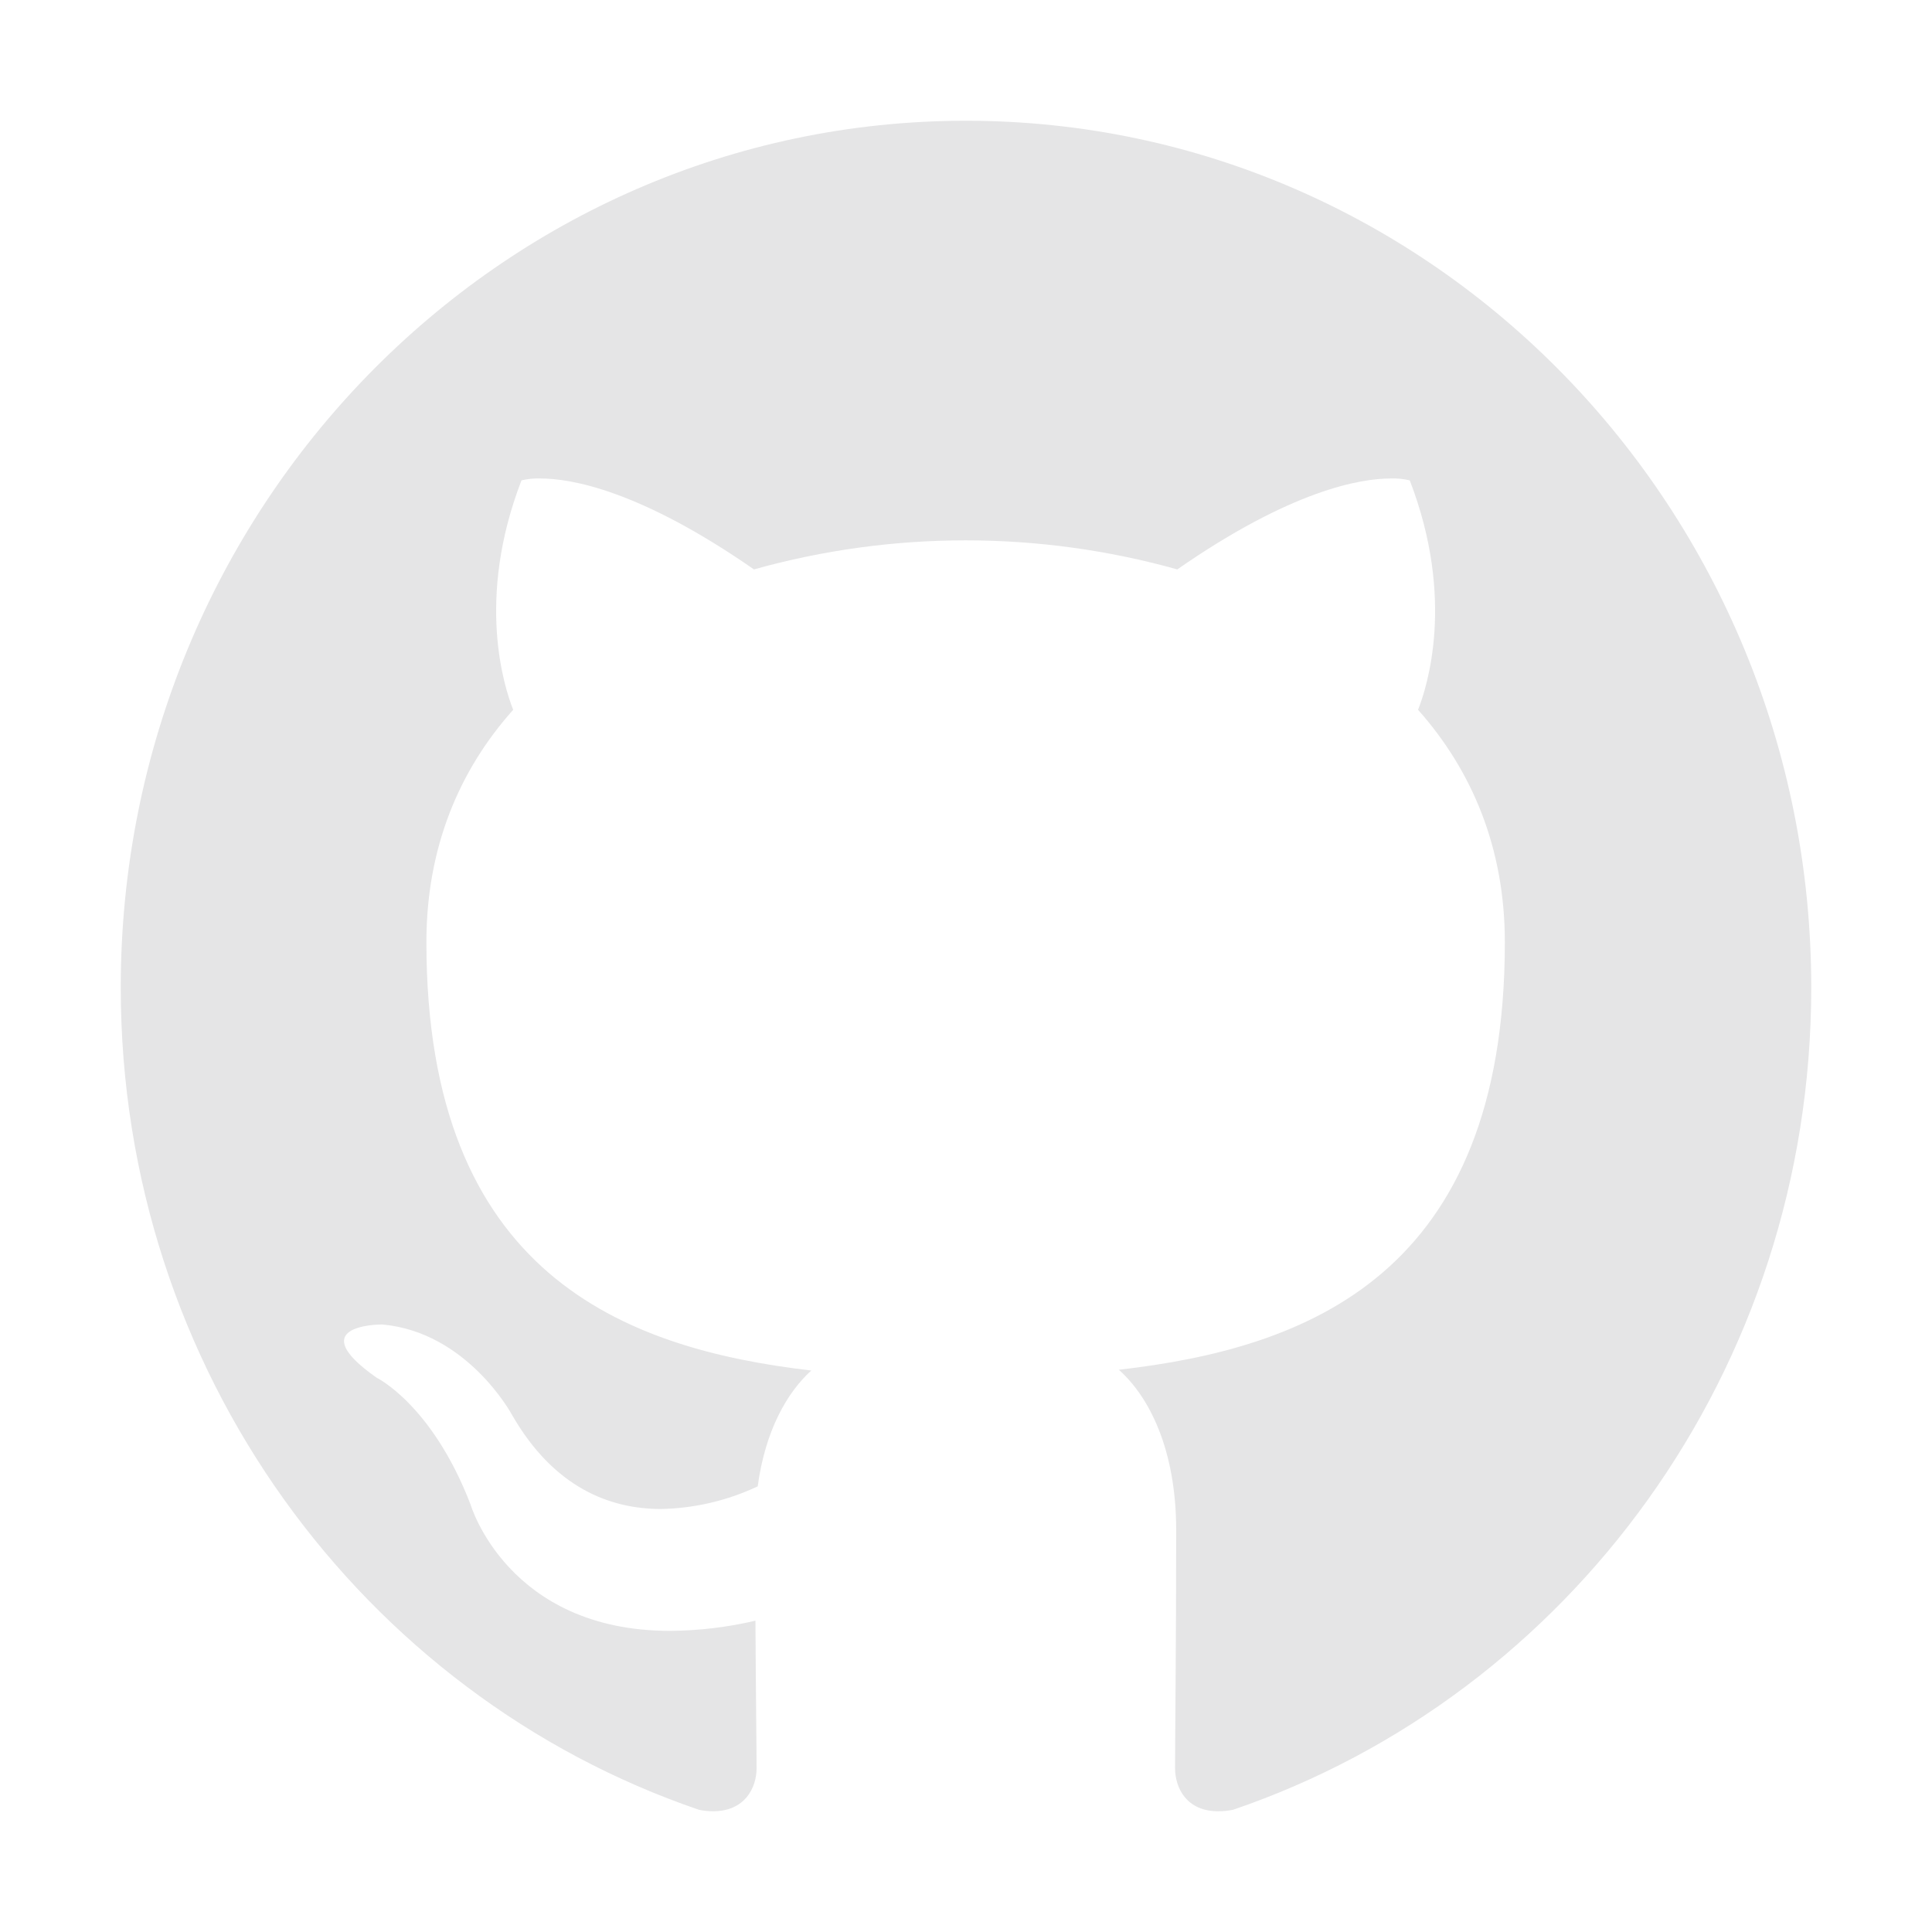
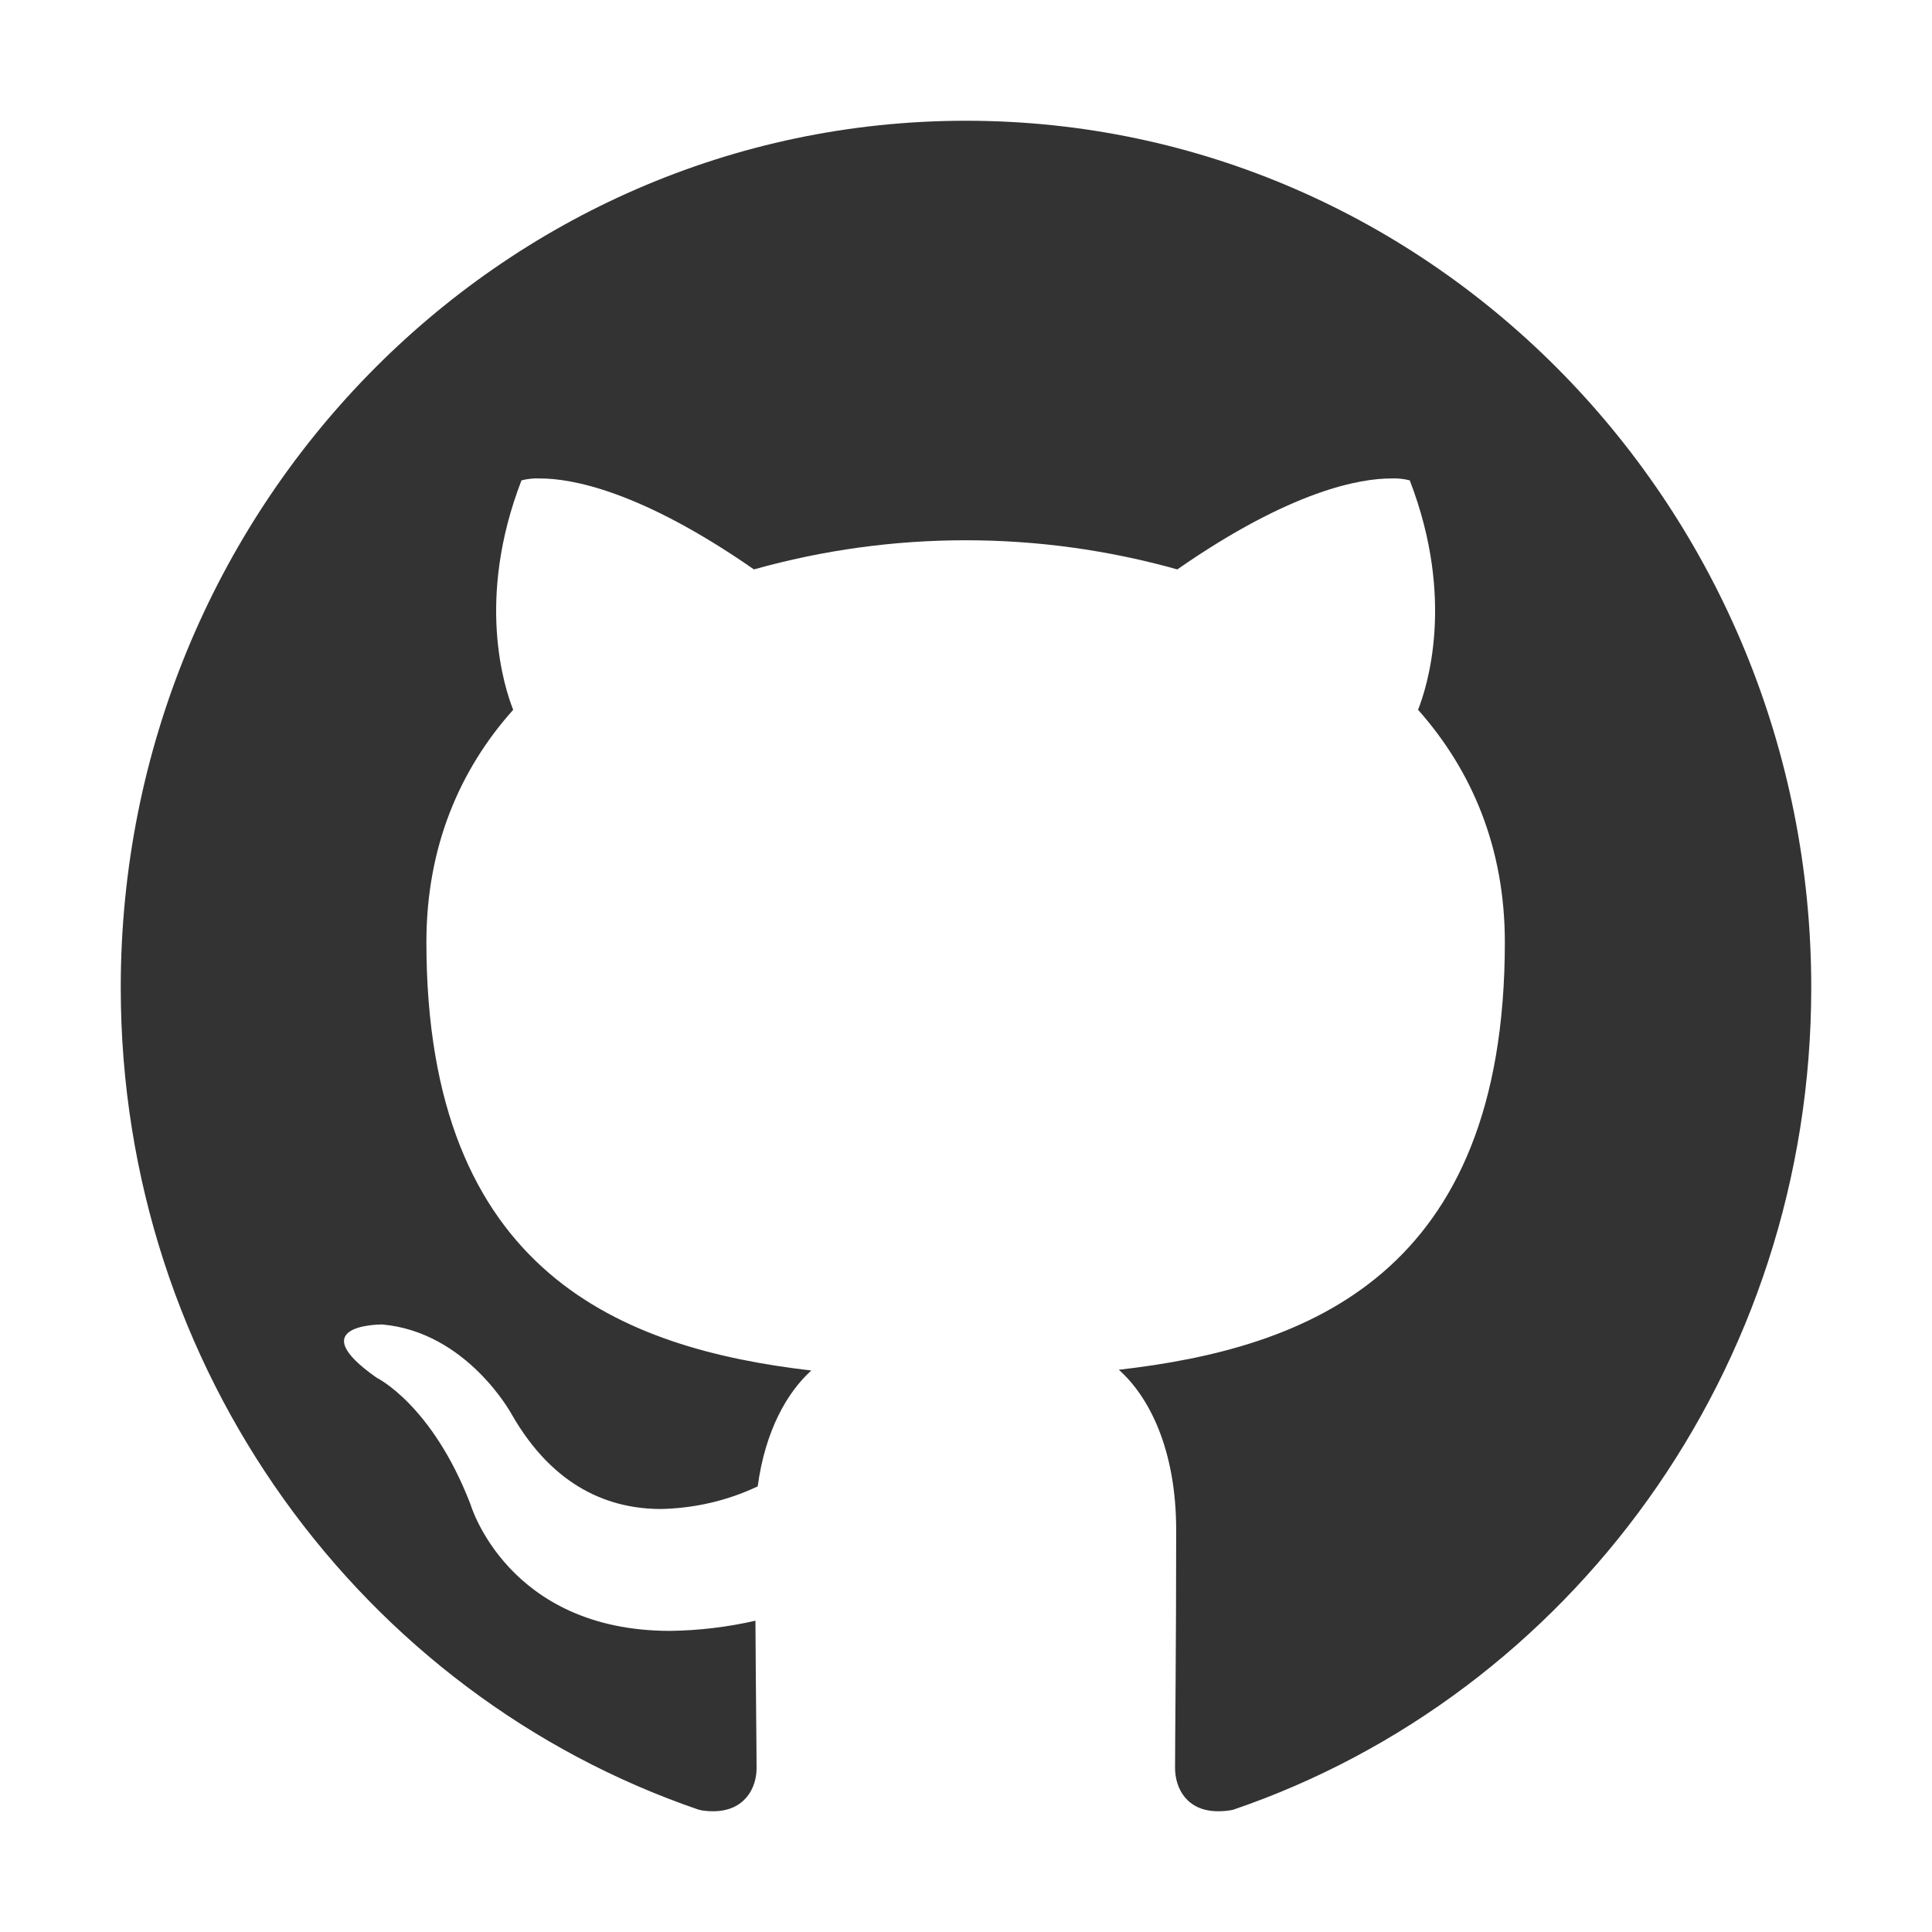
- <svg xmlns="http://www.w3.org/2000/svg" fill="#e5e5e6" viewBox="0 0 512 512">
-   <link type="text/css" id="dark-mode" rel="stylesheet" href="" />
-   <style type="text/css" id="dark-mode-custom-style" />
-   <path d="M256,32C132.3,32,32,134.9,32,261.7c0,101.5,64.2,187.5,153.2,217.9a17.56,17.56,0,0,0,3.8.4c8.3,0,11.5-6.1,11.5-11.4,0-5.5-.2-19.9-.3-39.1a102.4,102.4,0,0,1-22.6,2.7c-43.1,0-52.9-33.5-52.9-33.5-10.2-26.5-24.9-33.6-24.9-33.6-19.5-13.7-.1-14.1,1.4-14.1h.1c22.5,2,34.3,23.8,34.3,23.8,11.2,19.6,26.2,25.1,39.6,25.1a63,63,0,0,0,25.6-6c2-14.8,7.8-24.9,14.2-30.7-49.7-5.8-102-25.5-102-113.5,0-25.1,8.7-45.6,23-61.6-2.3-5.8-10-29.2,2.2-60.8a18.64,18.64,0,0,1,5-.5c8.1,0,26.4,3.1,56.6,24.1a208.21,208.21,0,0,1,112.2,0c30.2-21,48.5-24.1,56.6-24.1a18.64,18.64,0,0,1,5,.5c12.2,31.6,4.5,55,2.2,60.8,14.3,16.1,23,36.6,23,61.6,0,88.2-52.4,107.6-102.3,113.3,8,7.1,15.2,21.1,15.2,42.5,0,30.7-.3,55.5-.3,63,0,5.4,3.1,11.5,11.4,11.5a19.35,19.35,0,0,0,4-.4C415.9,449.2,480,363.1,480,261.7,480,134.9,379.7,32,256,32Z" />
+ <svg xmlns="http://www.w3.org/2000/svg" version="1.1" id="Layer_1" x="0px" y="0px" viewBox="0 0 512 512" style="enable-background:new 0 0 512 512;" xml:space="preserve">
+   <style type="text/css">
+ 	.st0{fill:#333333;}
+ </style>
+   <link href="" id="dark-mode" rel="stylesheet" type="text/css" />
+   <path class="st0" d="M256,32C132.3,32,32,134.9,32,261.7c0,101.5,64.2,187.5,153.2,217.9c1.2,0.3,2.5,0.4,3.8,0.4  c8.3,0,11.5-6.1,11.5-11.4c0-5.5-0.2-19.9-0.3-39.1c-7.4,1.7-15,2.6-22.6,2.7c-43.1,0-52.9-33.5-52.9-33.5  c-10.2-26.5-24.9-33.6-24.9-33.6c-19.5-13.7-0.1-14.1,1.4-14.1h0.1c22.5,2,34.3,23.8,34.3,23.8c11.2,19.6,26.2,25.1,39.6,25.1  c8.9-0.2,17.6-2.2,25.6-6c2-14.8,7.8-24.9,14.2-30.7c-49.7-5.8-102-25.5-102-113.5c0-25.1,8.7-45.6,23-61.6  c-2.3-5.8-10-29.2,2.2-60.8c1.6-0.4,3.3-0.6,5-0.5c8.1,0,26.4,3.1,56.6,24.1c36.7-10.3,75.5-10.3,112.2,0  c30.2-21,48.5-24.1,56.6-24.1c1.7-0.1,3.4,0.1,5,0.5c12.2,31.6,4.5,55,2.2,60.8c14.3,16.1,23,36.6,23,61.6  c0,88.2-52.4,107.6-102.3,113.3c8,7.1,15.2,21.1,15.2,42.5c0,30.7-0.3,55.5-0.3,63c0,5.4,3.1,11.5,11.4,11.5c1.3,0,2.7-0.1,4-0.4  C415.9,449.2,480,363.1,480,261.7C480,134.9,379.7,32,256,32z" />
</svg>
